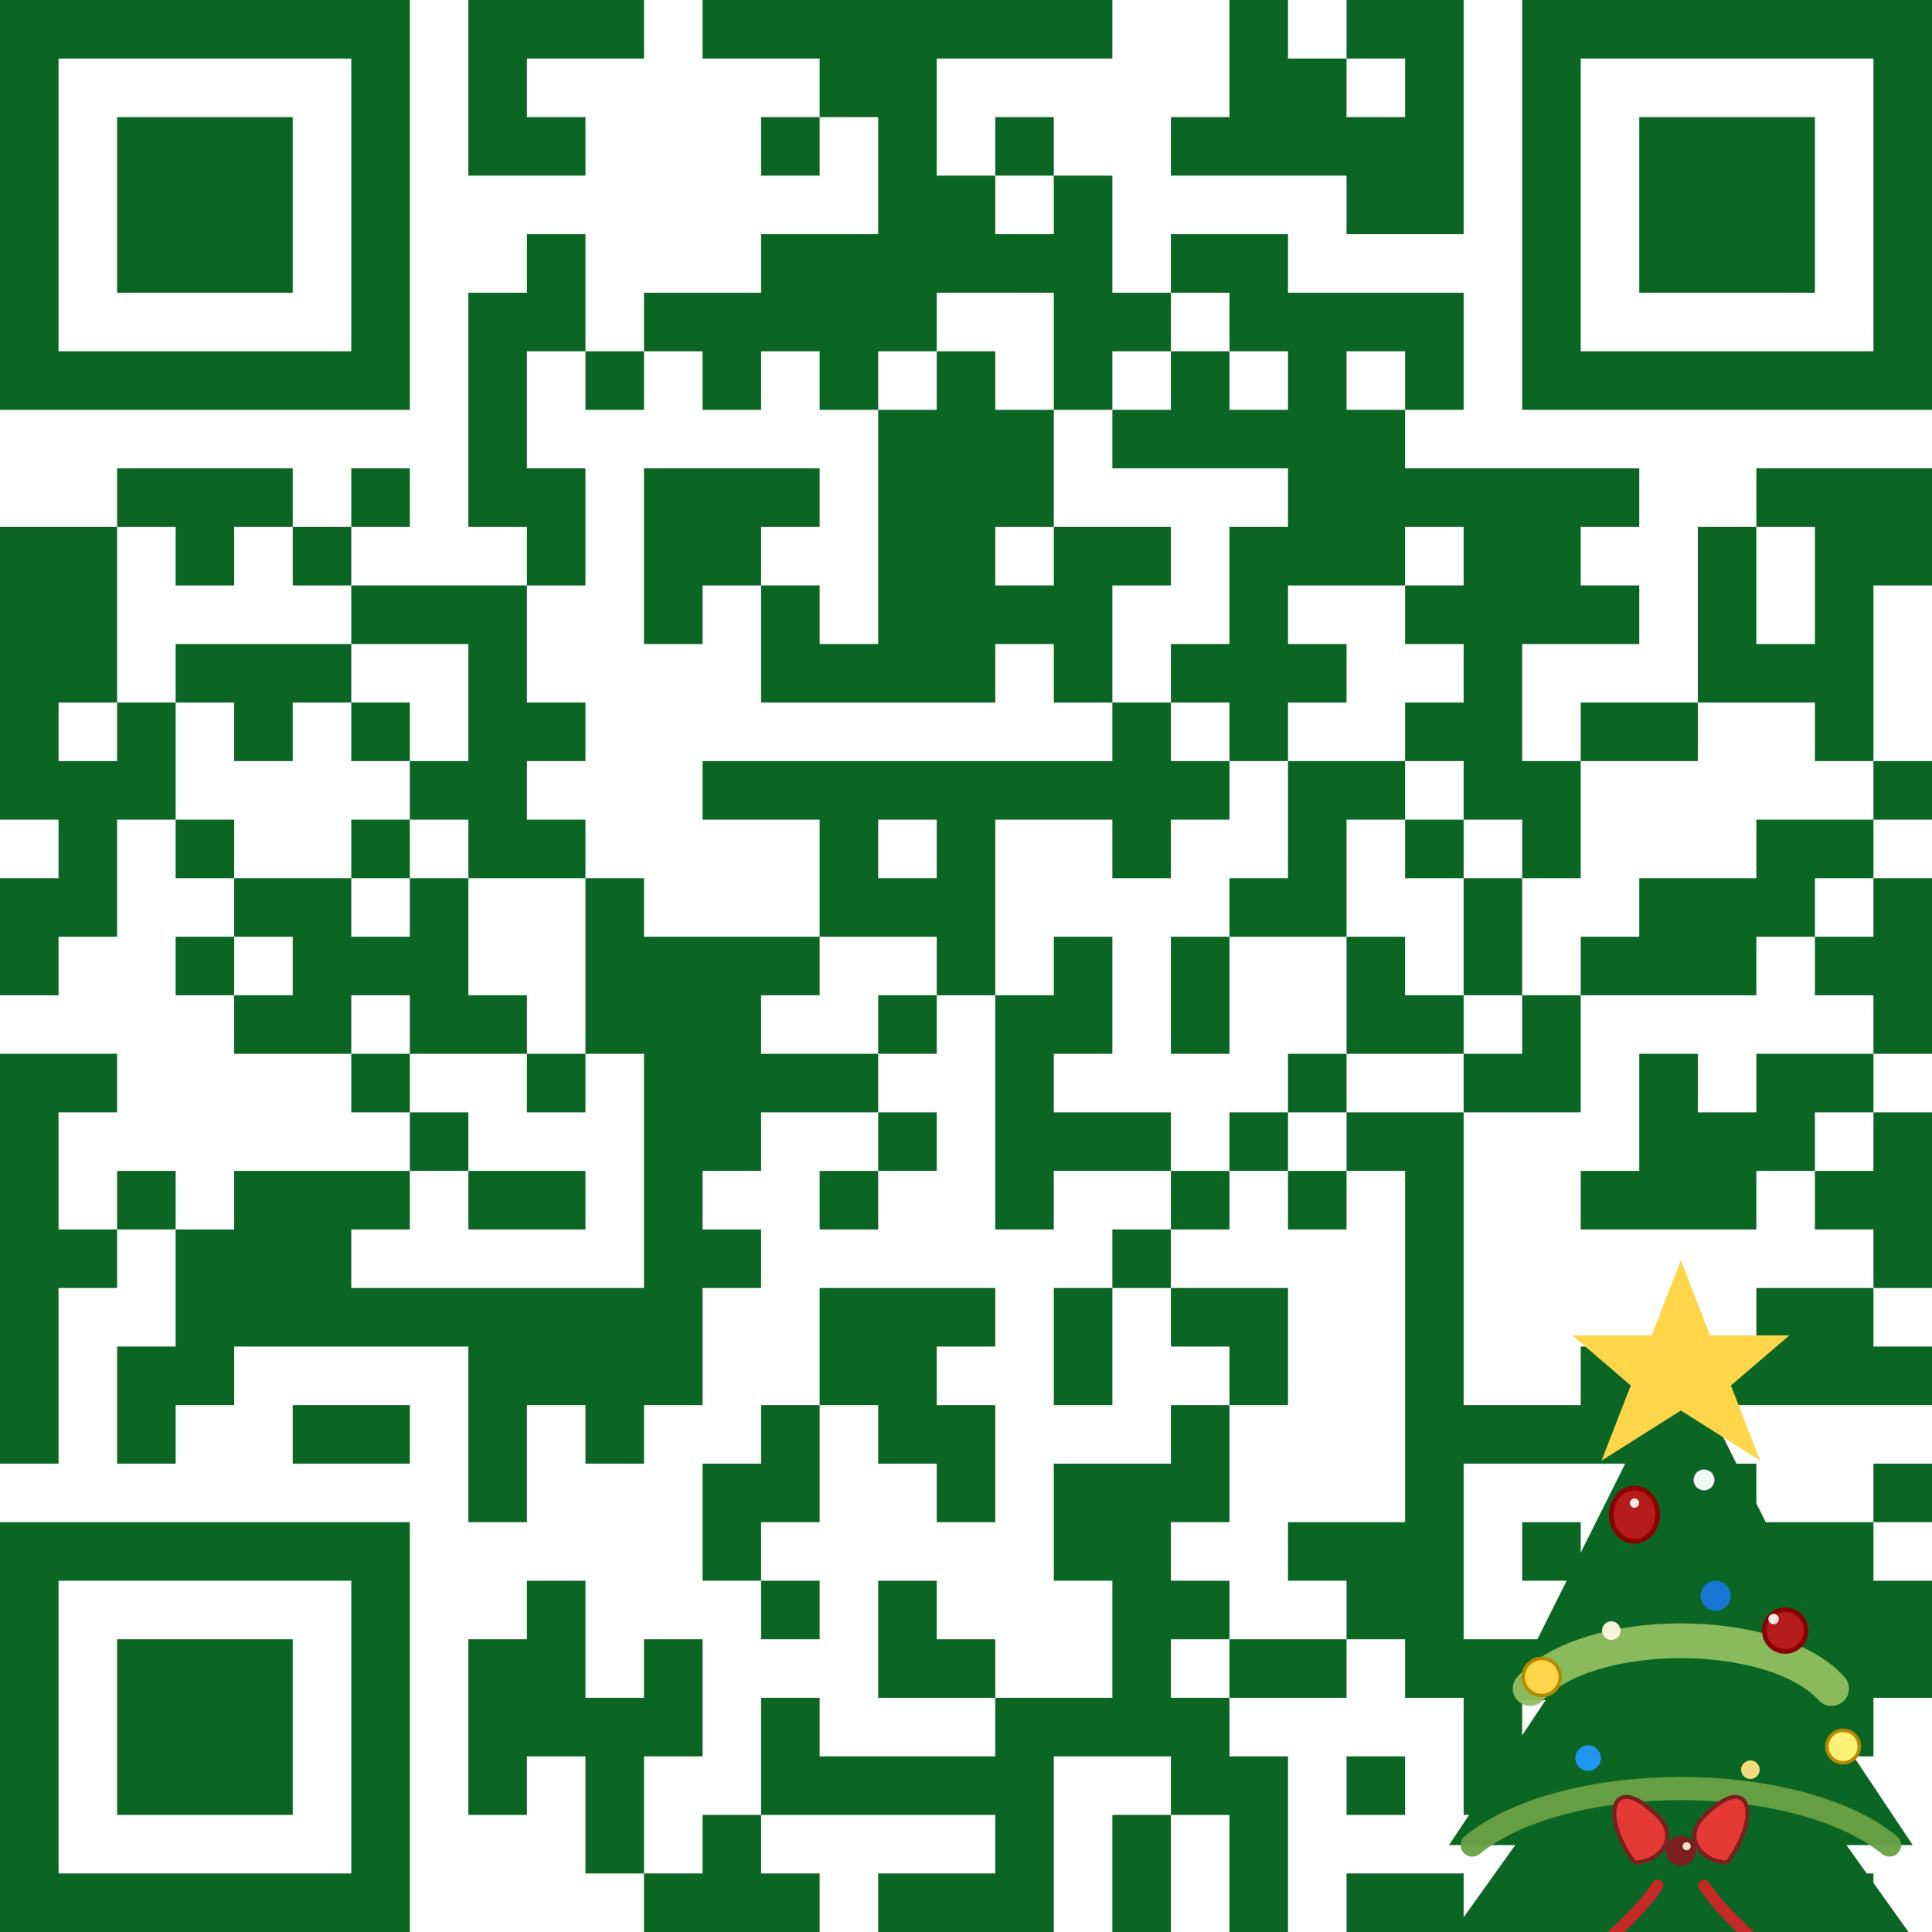
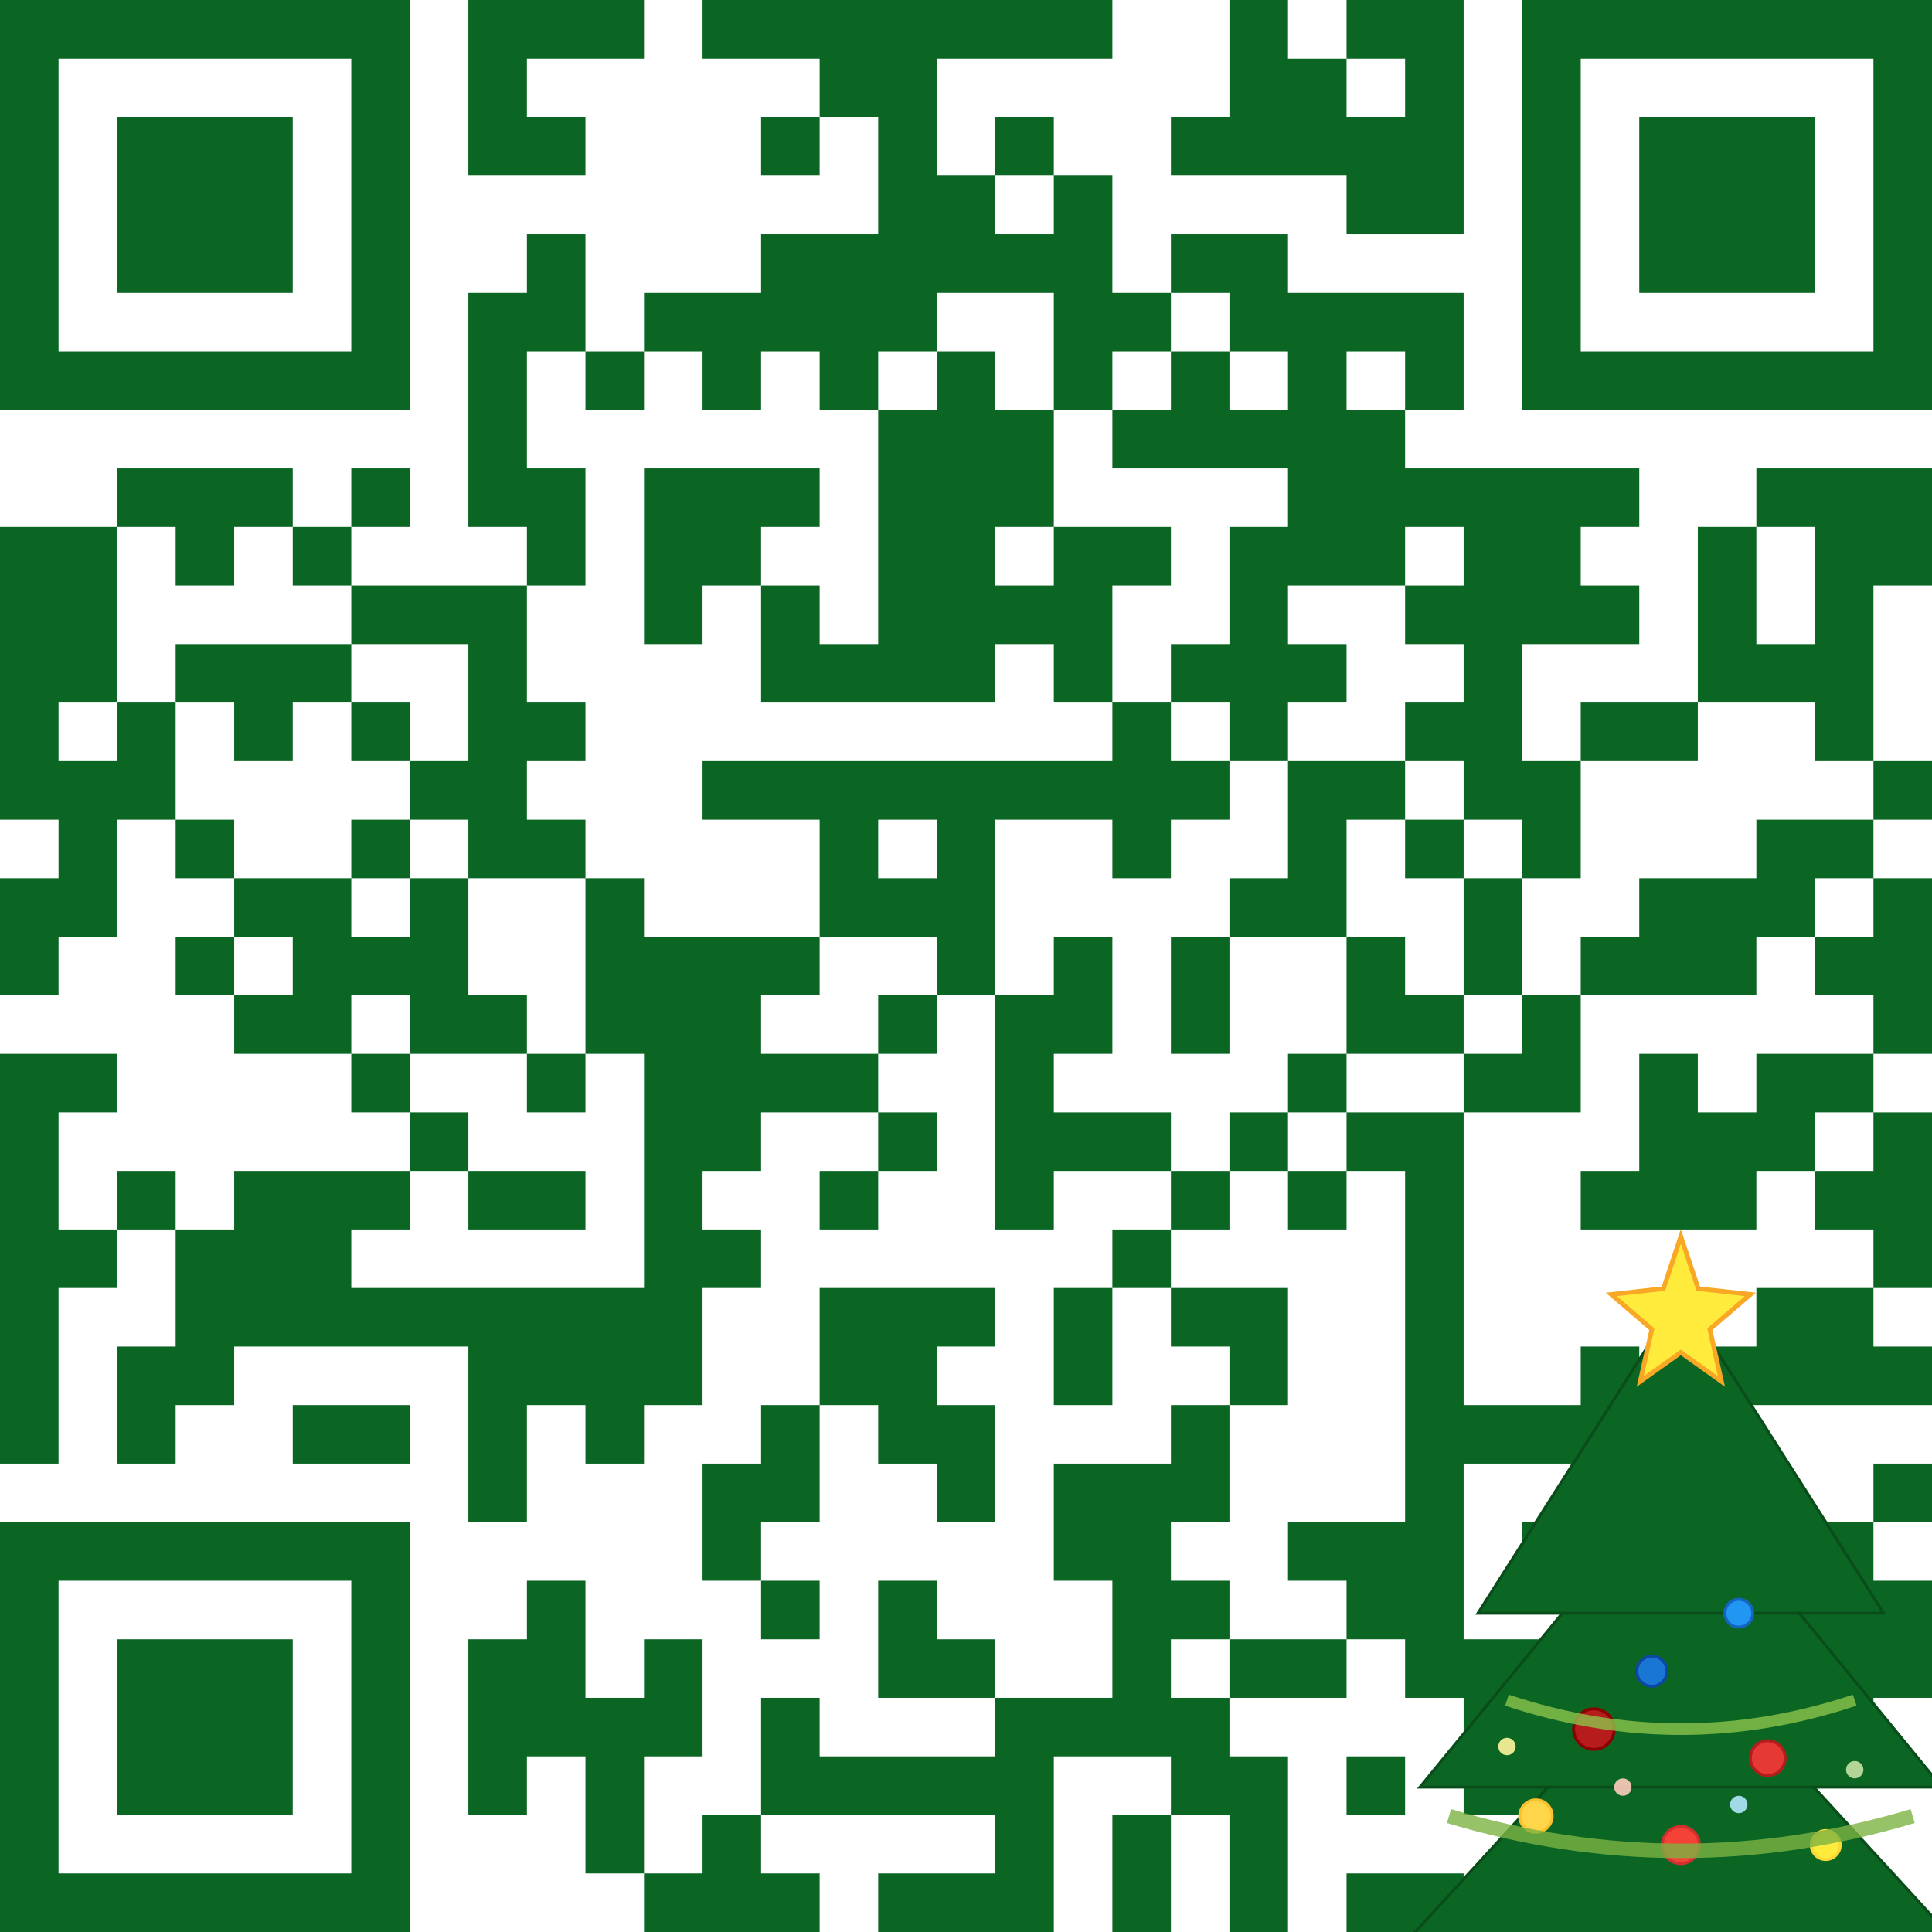
<svg class="segno" data-qr-default-foreground-color="#0b6623" width="250" height="250" viewBox="0 0 33 33">
  <path fill="#fff" d="M0 0h33v33h-33z" />
  <path class="qrline" stroke="#0b6623" d="M0 0.5h7m1 0h3m1 0h7m2 0h1m1 0h2m1 0h7m-33 1h1m5 0h1m1 0h1m5 0h2m5 0h2m1 0h1m1 0h1m5 0h1m-33 1h1m1 0h3m1 0h1m1 0h2m3 0h1m1 0h1m1 0h1m2 0h5m1 0h1m1 0h3m1 0h1m-33 1h1m1 0h3m1 0h1m8 0h2m1 0h1m4 0h2m1 0h1m1 0h3m1 0h1m-33 1h1m1 0h3m1 0h1m2 0h1m3 0h6m1 0h2m4 0h1m1 0h3m1 0h1m-33 1h1m5 0h1m1 0h2m1 0h5m2 0h2m1 0h4m1 0h1m5 0h1m-33 1h7m1 0h1m1 0h1m1 0h1m1 0h1m1 0h1m1 0h1m1 0h1m1 0h1m1 0h1m1 0h7m-25 1h1m6 0h3m1 0h5m-22 1h3m1 0h1m1 0h2m1 0h3m1 0h3m4 0h6m2 0h3m-33 1h2m1 0h1m1 0h1m3 0h1m1 0h2m2 0h2m1 0h2m1 0h3m1 0h2m2 0h1m1 0h2m-33 1h2m4 0h3m2 0h1m1 0h1m1 0h4m2 0h1m2 0h4m1 0h1m1 0h1m-32 1h2m1 0h3m2 0h1m4 0h4m1 0h1m1 0h3m2 0h1m3 0h3m-32 1h1m1 0h1m1 0h1m1 0h1m1 0h2m9 0h1m1 0h1m2 0h2m1 0h2m2 0h1m-32 1h3m4 0h2m3 0h9m1 0h2m1 0h2m5 0h1m-32 1h1m1 0h1m2 0h1m1 0h2m4 0h1m1 0h1m2 0h1m2 0h1m1 0h1m1 0h1m3 0h2m-32 1h2m2 0h2m1 0h1m2 0h1m3 0h3m4 0h2m2 0h1m2 0h3m1 0h1m-33 1h1m2 0h1m1 0h3m2 0h4m2 0h1m1 0h1m1 0h1m2 0h1m1 0h1m1 0h3m1 0h2m-29 1h2m1 0h2m1 0h3m2 0h1m1 0h2m1 0h1m2 0h2m1 0h1m5 0h1m-33 1h2m4 0h1m2 0h1m1 0h4m2 0h1m4 0h1m2 0h2m1 0h1m1 0h2m-32 1h1m6 0h1m3 0h2m2 0h1m1 0h3m1 0h1m1 0h2m3 0h3m1 0h1m-33 1h1m1 0h1m1 0h3m1 0h2m1 0h1m2 0h1m2 0h1m2 0h1m1 0h1m1 0h1m2 0h3m1 0h2m-33 1h2m1 0h3m5 0h2m6 0h1m4 0h1m7 0h1m-33 1h1m2 0h9m2 0h3m1 0h1m1 0h2m2 0h1m5 0h2m-32 1h1m1 0h2m4 0h4m2 0h2m2 0h1m2 0h1m2 0h1m2 0h1m1 0h4m-33 1h1m1 0h1m2 0h2m1 0h1m1 0h1m2 0h1m1 0h2m3 0h1m3 0h5m-21 1h1m3 0h2m2 0h1m1 0h3m3 0h1m3 0h2m2 0h1m-33 1h7m5 0h1m5 0h2m2 0h3m1 0h1m1 0h4m-32 1h1m5 0h1m2 0h1m3 0h1m1 0h1m3 0h2m2 0h2m3 0h1m1 0h3m-33 1h1m1 0h3m1 0h1m1 0h2m1 0h1m3 0h2m2 0h1m1 0h2m1 0h5m2 0h2m-33 1h1m1 0h3m1 0h1m1 0h4m1 0h1m3 0h4m4 0h1m2 0h4m-32 1h1m1 0h3m1 0h1m1 0h1m1 0h1m2 0h5m2 0h2m1 0h1m1 0h2m3 0h1m-31 1h1m5 0h1m3 0h1m1 0h1m4 0h1m1 0h1m1 0h1m5 0h1m1 0h2m-31 1h7m4 0h3m1 0h3m1 0h1m1 0h1m1 0h2m6 0h1" />
  <g id="xmas-decoration" transform="translate(18.81, 16.17) scale(0.099)" aria-hidden="true">
    <g>
-       <polygon points="50,185 100,115 150,185" fill="#0b6623" />
-       <polygon points="60,155 100,95 140,155" fill="#0b6623" />
-       <polygon points="70,130 100,70 130,130" fill="#0b6623" />
-       <polygon points="100,54.11 105.04,67.07 118.72,67.07 108.64,75.71 113.68,88.67 100,80.03 86.32,88.67 91.36,75.71 81.28,67.07 94.96,67.07" fill="#ffd54a" />
-       <path d="M74,128 C84,117 116,117 126,128" fill="none" stroke="#8fbf5f" stroke-width="6" stroke-linecap="round" stroke-linejoin="round" opacity="0.95" />
-       <path d="M64,155 C80,142 120,142 136,155" fill="none" stroke="#6aa144" stroke-width="4" stroke-linecap="round" stroke-linejoin="round" opacity="0.95" />
-       <g stroke="#8b0000" stroke-width="0.8">
-         <ellipse cx="92" cy="98" rx="4" ry="4.6" fill="#b71c1c" />
-         <circle cx="118" cy="118" r="3.6" fill="#b71c1c" />
-       </g>
-       <g stroke="#b58a00" stroke-width="0.6">
-         <circle cx="76" cy="126" r="3.2" fill="#ffd54a" />
-         <circle cx="128" cy="138" r="2.8" fill="#fff176" />
-       </g>
-       <circle cx="106" cy="112" r="2.6" fill="#1976D2" />
-       <circle cx="84" cy="140" r="2.2" fill="#2196F3" />
-       <circle cx="104" cy="92" r="1.8" fill="#ffffff" opacity="0.95" />
-       <circle cx="88" cy="118" r="1.6" fill="#fff8e1" opacity="0.95" />
-       <circle cx="112" cy="142" r="1.6" fill="#ffe082" opacity="0.95" />
-       <g id="xmas-bow" transform="translate(0,0)" aria-hidden="true">
-         <path d="M92,158 C86,150 88,142 96,150 C100,154 96,158 92,158" fill="#e53935" stroke="#7b1f1f" stroke-width="0.7" />
-         <path d="M108,158 C114,150 112,142 104,150 C100,154 104,158 108,158" fill="#e53935" stroke="#7b1f1f" stroke-width="0.7" />
-         <path d="M96,162 C92,168 84,174 78,180" fill="none" stroke="#c62828" stroke-width="2" stroke-linecap="round" />
-         <path d="M104,162 C108,168 116,174 122,180" fill="none" stroke="#c62828" stroke-width="2" stroke-linecap="round" />
-         <circle cx="100" cy="156" r="2.6" fill="#7b1f1f" />
-         <circle cx="101" cy="155.2" r="0.7" fill="#fff8e1" opacity="0.9" />
-       </g>
-       <circle cx="116" cy="116" r="0.9" fill="#ffffff" opacity="0.9" />
-       <circle cx="92" cy="96" r="0.8" fill="#ffffff" opacity="0.9" />
+       <polygon points="45,180 100,120 155,180" fill="#0b6623" stroke="#094d1a" stroke-width="0.5" />
+       <polygon points="55,145 100,90 145,145" fill="#0b6623" stroke="#094d1a" stroke-width="0.5" />
+       <polygon points="65,115 100,60 135,115" fill="#0b6623" stroke="#094d1a" stroke-width="0.5" />
+       <polygon points="100,50 103,59 112,60 105,66 107,75 100,70 93,75 95,66 88,60 97,59" fill="#ffeb3b" stroke="#f9a825" stroke-width="0.8" />
+       <rect x="95" y="180" width="10" height="15" fill="#5d4037" stroke="#3e2723" stroke-width="0.5" />
+       <circle cx="85" cy="135" r="3.5" fill="#b71c1c" stroke="#8b0000" stroke-width="0.5" />
+       <circle cx="115" cy="140" r="3" fill="#e53935" stroke="#b71c1c" stroke-width="0.5" />
+       <circle cx="100" cy="155" r="3.2" fill="#f44336" stroke="#d32f2f" stroke-width="0.5" />
+       <circle cx="75" cy="150" r="2.8" fill="#ffd54a" stroke="#fbc02d" stroke-width="0.5" />
+       <circle cx="125" cy="155" r="2.5" fill="#ffeb3b" stroke="#fdd835" stroke-width="0.5" />
+       <circle cx="95" cy="125" r="2.6" fill="#1976d2" stroke="#0d47a1" stroke-width="0.5" />
+       <circle cx="110" cy="115" r="2.4" fill="#2196f3" stroke="#1565c0" stroke-width="0.5" />
+       <circle cx="70" cy="138" r="1.5" fill="#fff59d" opacity="0.9" />
+       <circle cx="90" cy="145" r="1.5" fill="#ffccbc" opacity="0.9" />
+       <circle cx="110" cy="148" r="1.5" fill="#b3e5fc" opacity="0.9" />
+       <circle cx="130" cy="142" r="1.5" fill="#c5e1a5" opacity="0.9" />
+       <path d="M70,130 Q100,140 130,130" fill="none" stroke="#8bc34a" stroke-width="2" opacity="0.8" />
+       <path d="M60,150 Q100,162 140,150" fill="none" stroke="#7cb342" stroke-width="2.5" opacity="0.8" />
    </g>
  </g>
</svg>
